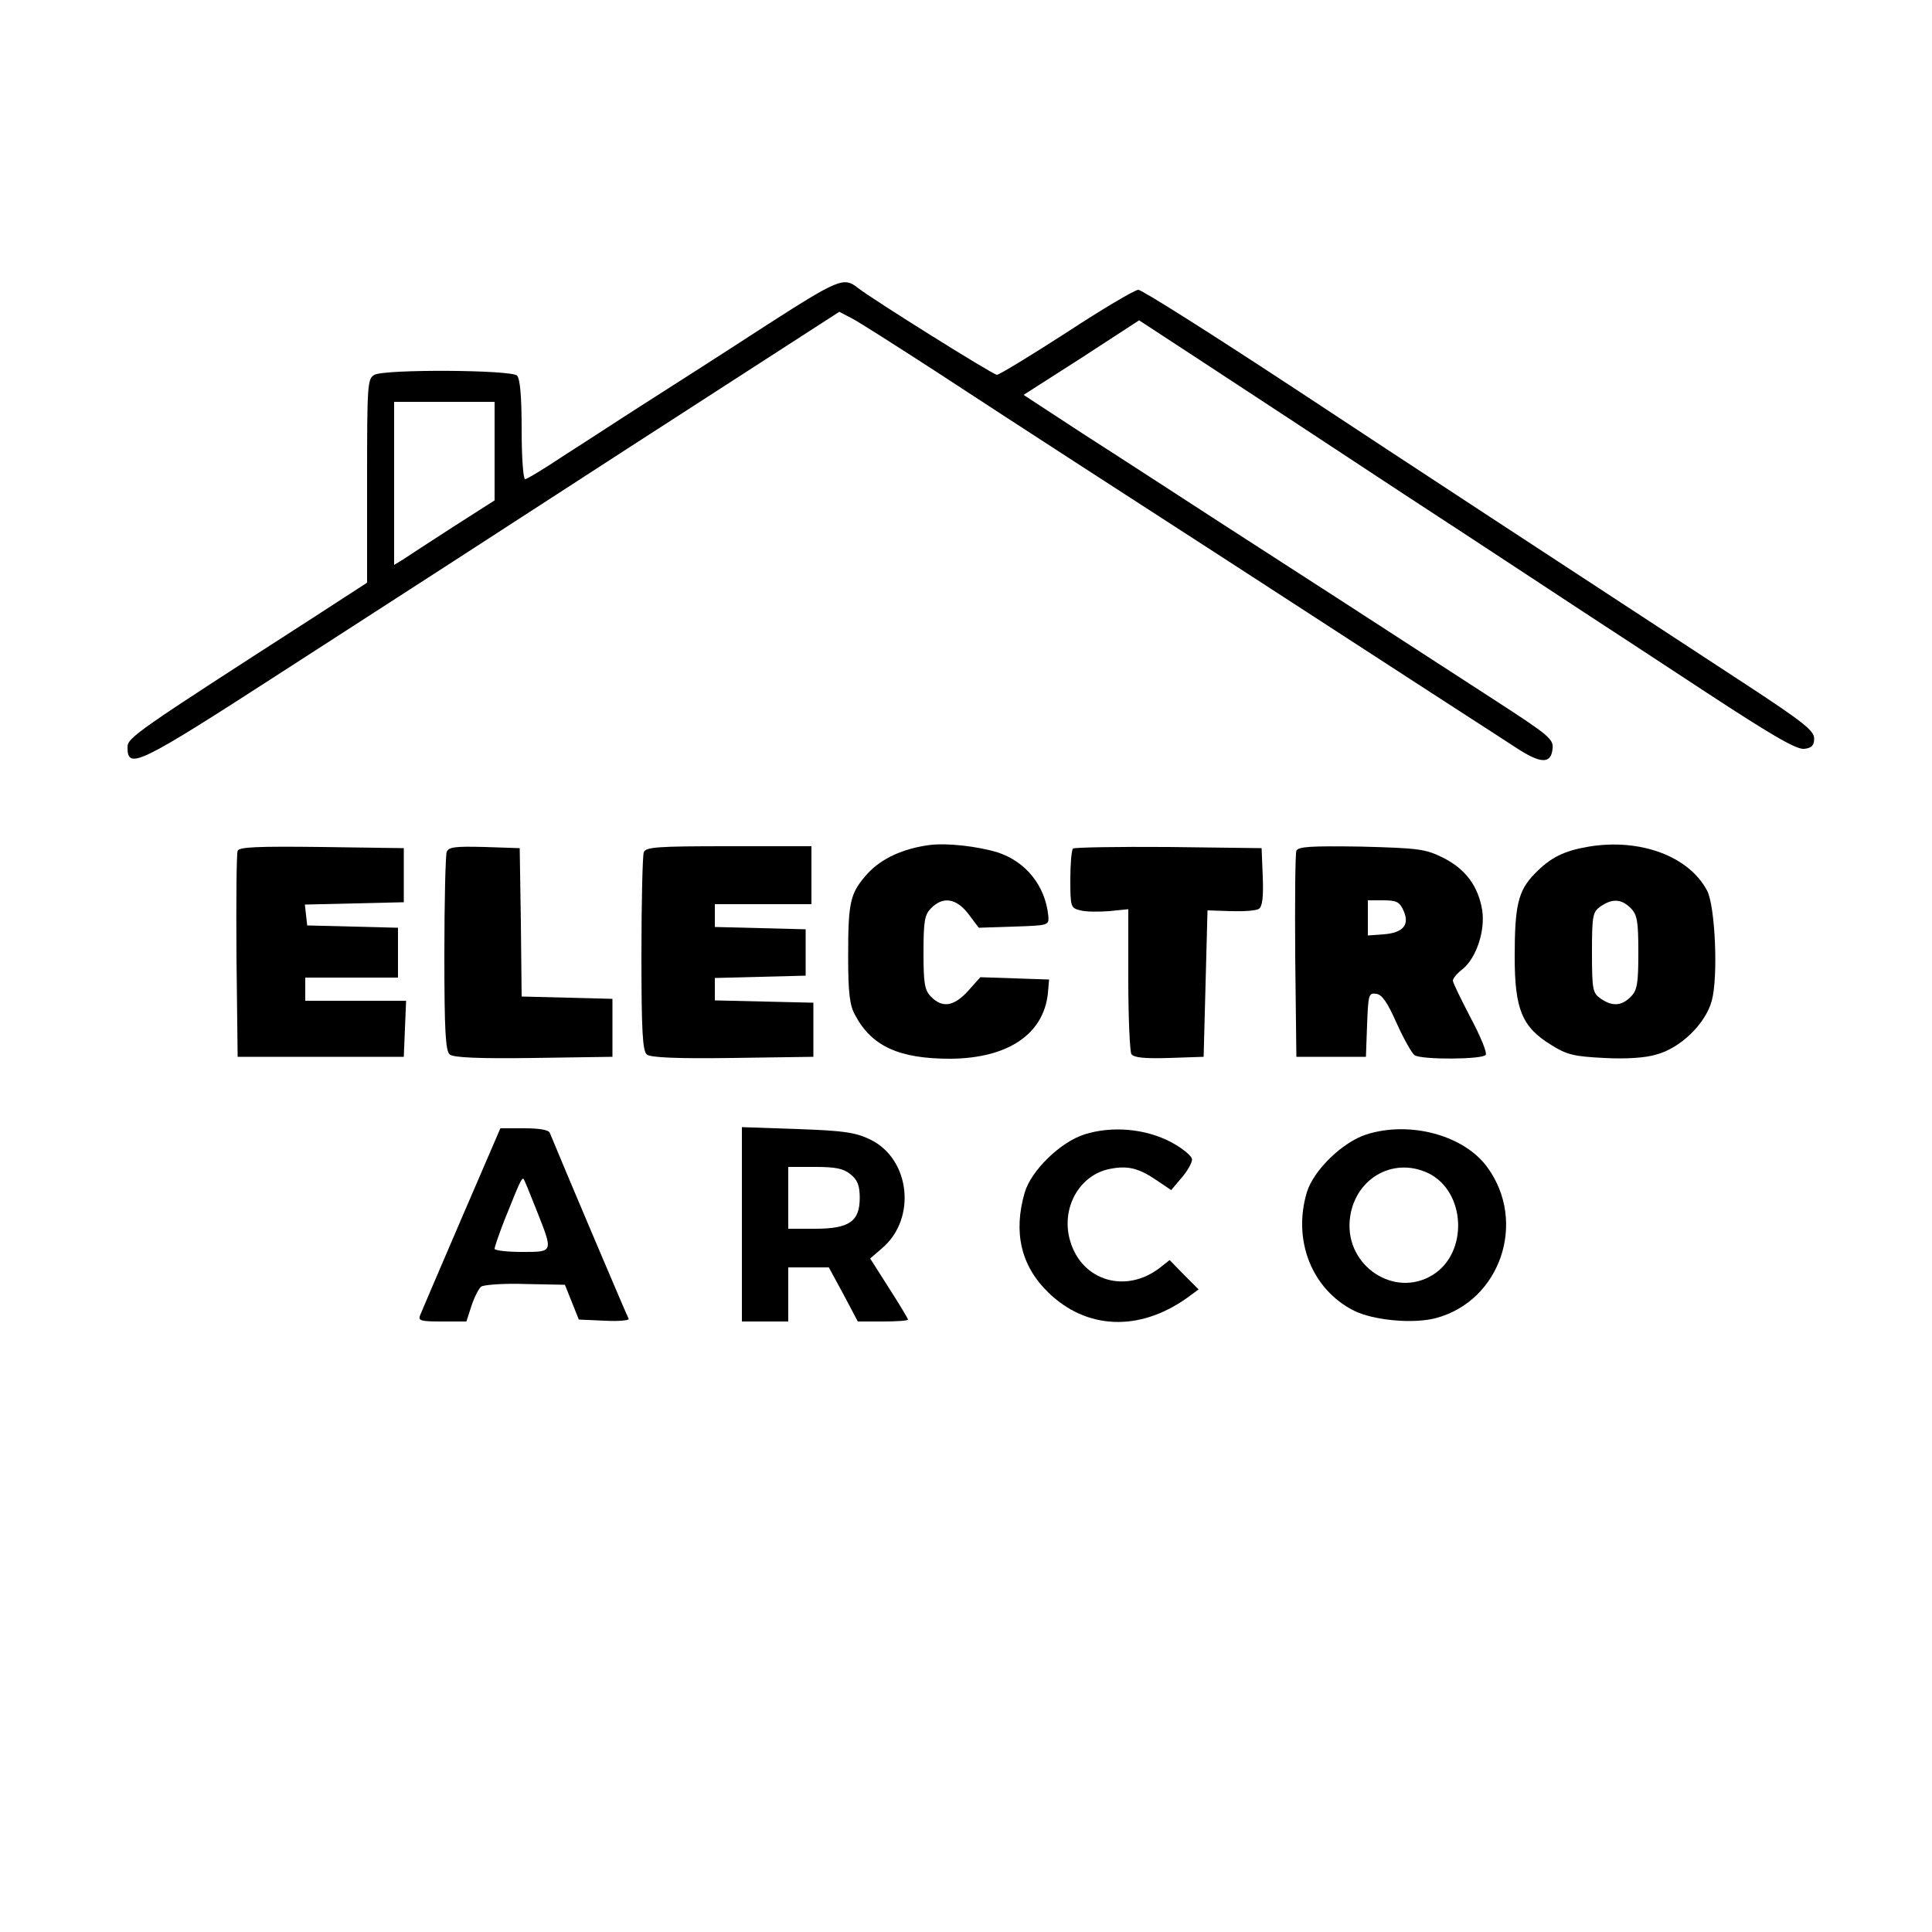
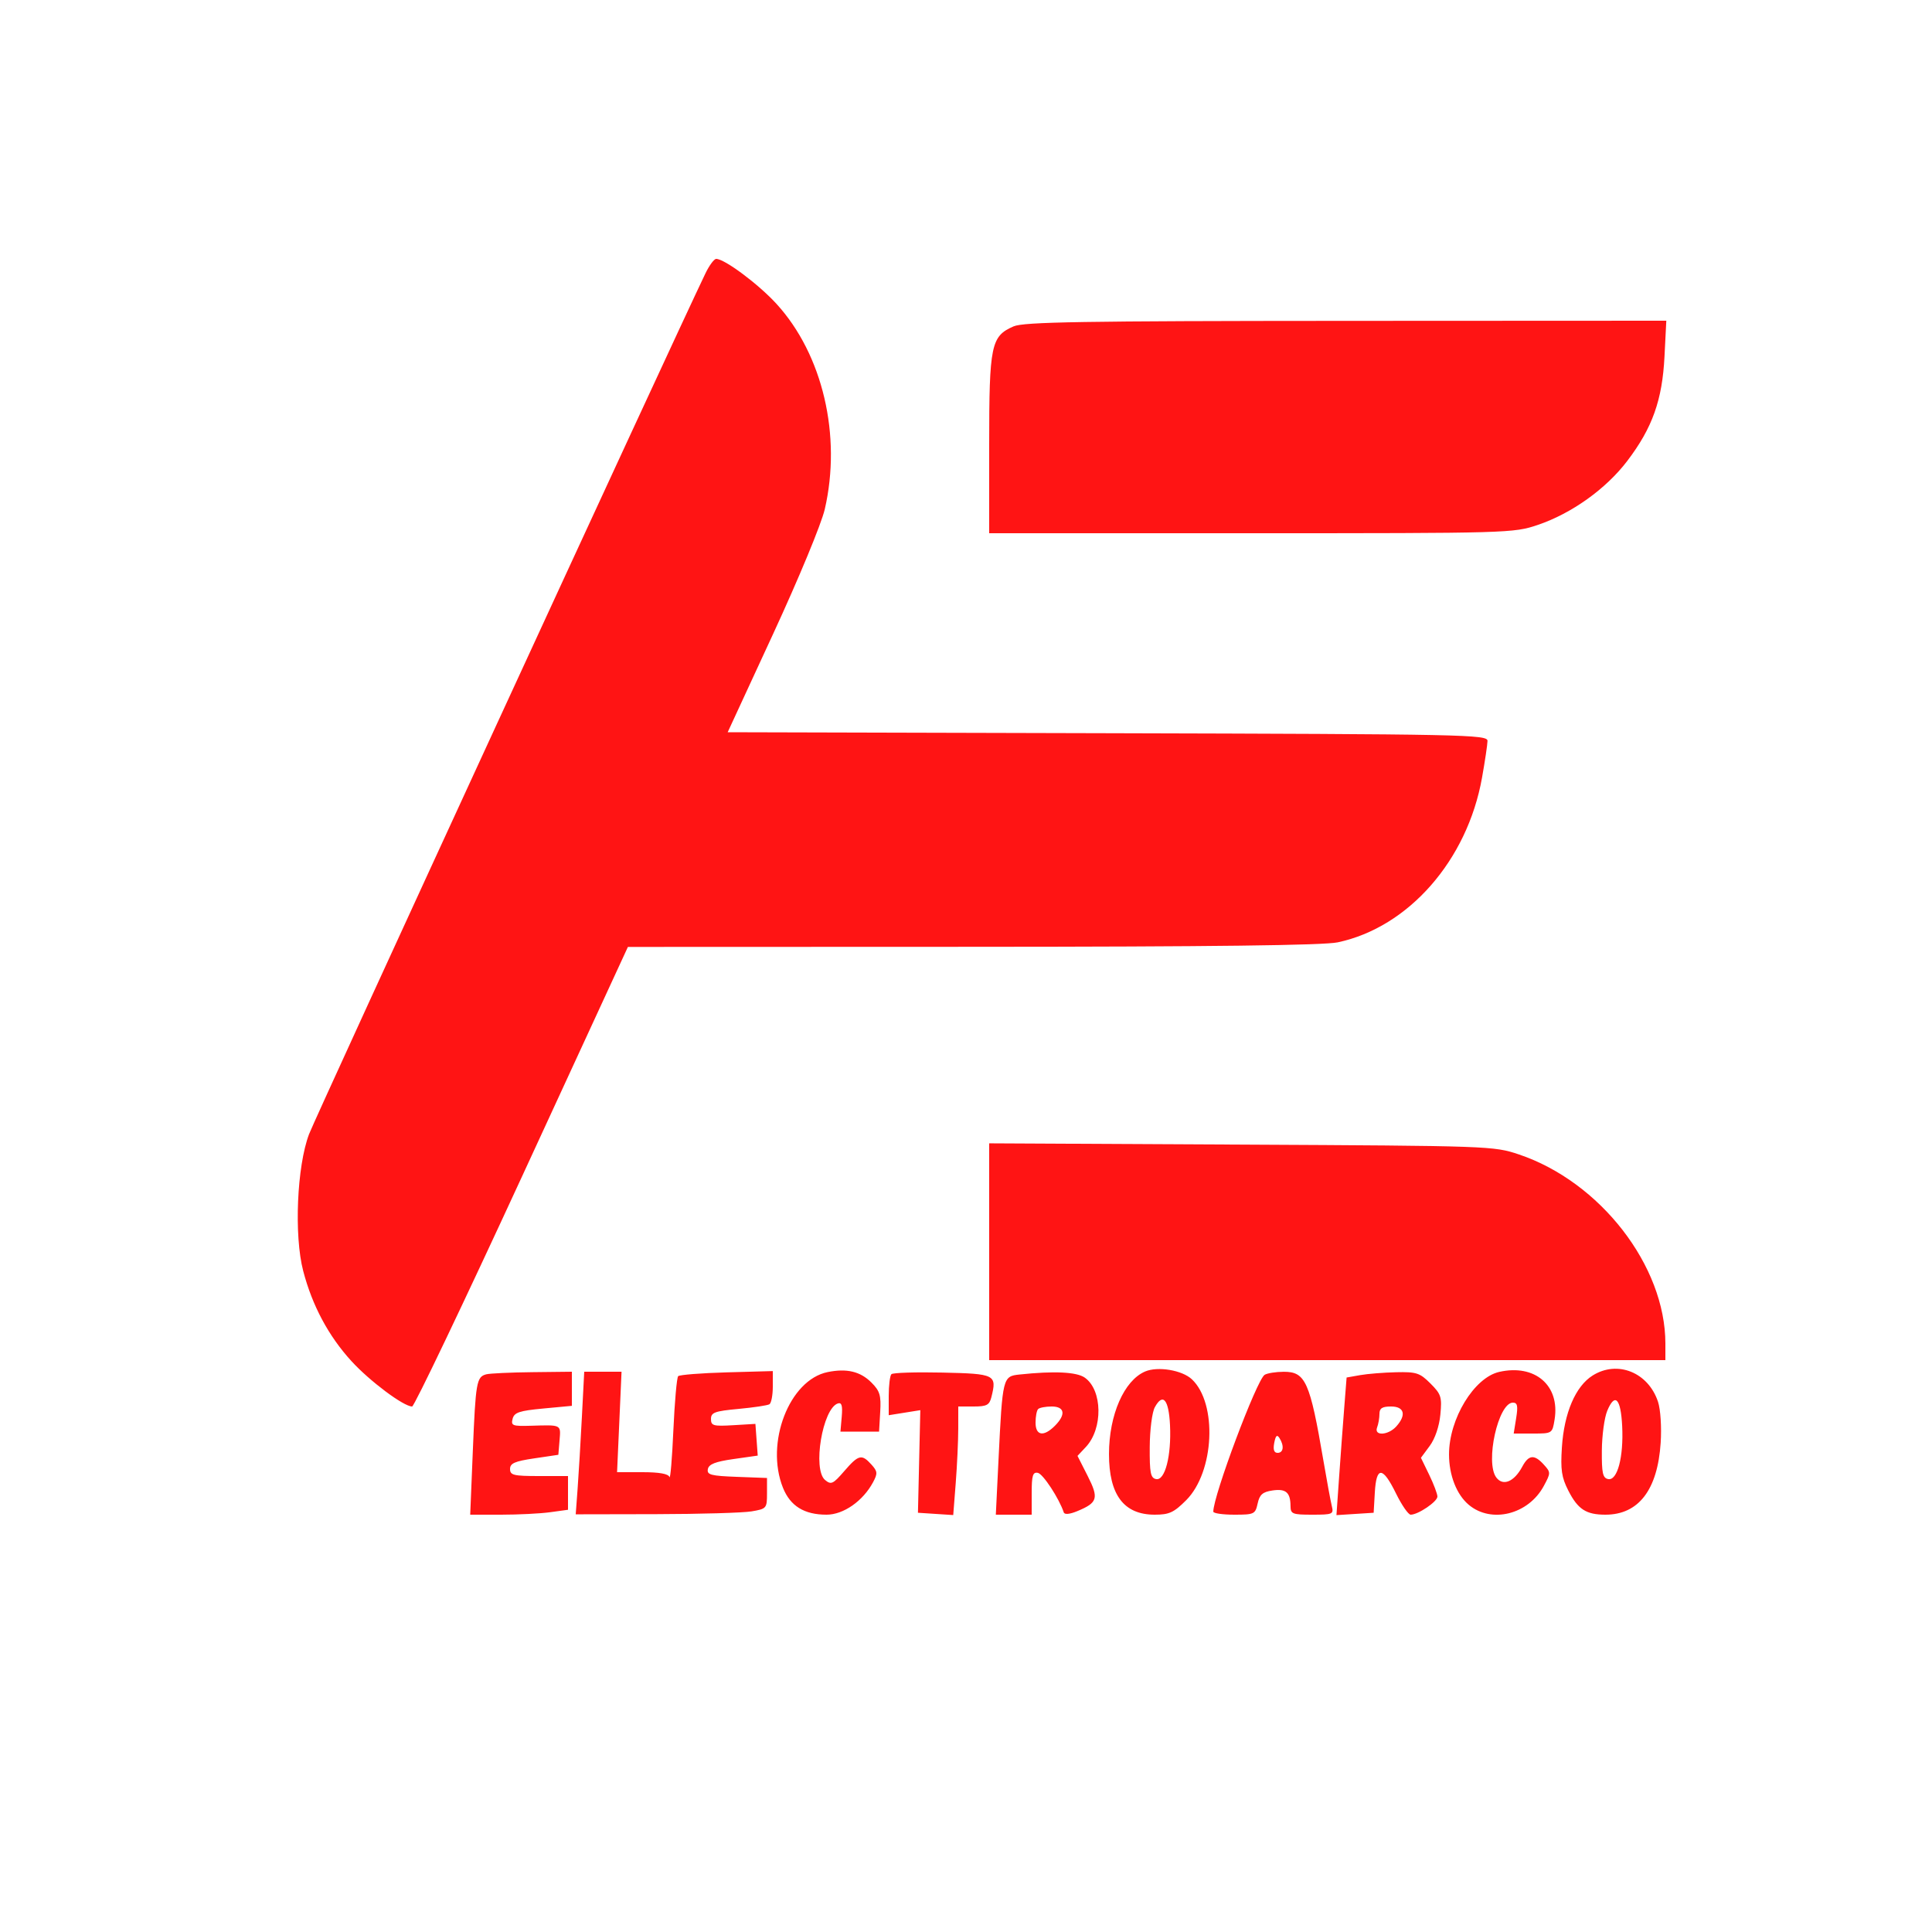
- <svg xmlns="http://www.w3.org/2000/svg" version="1.0" width="500pt" height="500pt" viewBox="0 0 500 500" preserveAspectRatio="xMidYMid meet">
-   <g transform="translate(0,500) scale(0.1,-0.1)" fill="#000000" stroke="none">
-     <path d="M1983 4158 c-103 -67 -242 -156 -308 -198 -66 -42 -162 -105 -214 -138 -51 -34 -97 -62 -102 -62 -5 0 -9 58 -9 128 0 86 -4 132 -12 140 -15 15 -340 17 -369 2 -18 -10 -19 -24 -19 -274 l0 -264 -145 -94 c-455 -293 -475 -307 -475 -332 0 -59 27 -46 403 197 199 128 604 390 900 582 l539 348 31 -16 c18 -9 115 -71 217 -137 226 -148 514 -334 760 -493 102 -66 268 -174 370 -240 102 -66 214 -139 250 -162 36 -23 91 -59 122 -79 65 -43 92 -44 96 -4 3 25 -9 35 -148 125 -308 200 -511 331 -708 458 -111 72 -271 176 -357 231 l-156 102 150 96 149 97 159 -104 c87 -57 325 -213 528 -347 204 -133 413 -271 465 -305 52 -34 196 -128 319 -209 168 -110 230 -146 250 -144 20 2 26 9 26 27 0 20 -29 43 -177 140 -538 352 -841 550 -1179 773 -207 136 -384 248 -393 248 -9 0 -92 -49 -185 -110 -93 -60 -175 -110 -181 -110 -10 0 -320 194 -360 225 -36 29 -50 23 -237 -97z m-703 -325 l0 -128 -108 -69 c-59 -38 -117 -76 -129 -84 l-23 -14 0 211 0 211 130 0 130 0 0 -127z" />
-     <path d="M2405 2813 c-68 -9 -124 -35 -159 -73 -46 -51 -51 -72 -51 -215 0 -95 4 -127 18 -152 43 -81 114 -113 246 -113 149 1 242 63 253 170 l3 35 -89 3 -89 3 -32 -36 c-37 -40 -66 -44 -95 -15 -17 17 -20 33 -20 115 0 82 3 98 20 115 31 31 65 25 96 -15 l27 -36 91 3 c90 3 91 3 89 28 -8 78 -58 140 -131 164 -53 16 -132 25 -177 19z" />
-     <path d="M4112 2809 c-65 -11 -99 -28 -140 -70 -43 -44 -52 -82 -52 -215 0 -136 19 -182 94 -228 41 -26 60 -30 137 -34 56 -3 107 0 136 9 63 17 127 80 143 139 17 61 9 245 -12 285 -47 89 -173 136 -306 114z m108 -159 c17 -17 20 -33 20 -115 0 -82 -3 -98 -20 -115 -24 -24 -48 -25 -78 -4 -20 14 -22 23 -22 119 0 96 2 105 22 119 30 21 54 20 78 -4z" />
-     <path d="M615 2798 c-3 -8 -4 -130 -3 -273 l3 -260 215 0 215 0 3 73 3 72 -131 0 -130 0 0 30 0 30 120 0 120 0 0 65 0 64 -117 3 -118 3 -3 27 -3 27 128 3 128 3 0 70 0 70 -213 3 c-166 2 -214 0 -217 -10z" />
-     <path d="M1156 2795 c-3 -9 -6 -128 -6 -265 0 -198 3 -250 14 -259 9 -8 75 -11 217 -9 l204 3 0 75 0 75 -117 3 -118 3 -2 192 -3 192 -91 3 c-77 2 -93 0 -98 -13z" />
-     <path d="M1666 2794 c-3 -9 -6 -127 -6 -264 0 -198 3 -250 14 -259 9 -8 77 -11 222 -9 l209 3 0 70 0 70 -127 3 -128 3 0 29 0 29 118 3 117 3 0 60 0 60 -117 3 -118 3 0 29 0 30 125 0 125 0 0 75 0 75 -214 0 c-186 0 -215 -2 -220 -16z" />
-     <path d="M2777 2804 c-4 -4 -7 -40 -7 -80 0 -71 1 -74 26 -80 14 -4 47 -4 75 -2 l49 5 0 -181 c0 -100 4 -187 8 -194 6 -9 33 -12 98 -10 l89 3 5 189 5 190 60 -2 c33 -1 66 1 73 6 9 6 12 30 10 83 l-3 74 -241 3 c-132 1 -243 -1 -247 -4z" />
-     <path d="M3355 2798 c-3 -7 -4 -130 -3 -273 l3 -260 90 0 90 0 3 83 c3 78 4 83 24 80 15 -2 29 -23 53 -77 18 -40 39 -77 46 -82 20 -12 176 -11 184 1 4 6 -14 49 -39 96 -25 48 -46 91 -46 96 0 6 11 19 24 29 36 28 60 99 52 153 -10 62 -43 107 -101 136 -46 23 -63 25 -212 29 -131 2 -164 0 -168 -11z m277 -154 c17 -37 0 -58 -51 -62 l-41 -3 0 45 0 46 40 0 c34 0 42 -4 52 -26z" />
-     <path d="M1195 1848 c-55 -128 -103 -240 -107 -250 -7 -16 -1 -18 56 -18 l63 0 13 40 c7 22 19 45 25 50 6 5 58 9 115 7 l102 -2 18 -45 18 -45 67 -3 c37 -2 65 1 62 5 -4 6 -181 424 -204 481 -3 8 -27 12 -67 12 l-61 0 -100 -232z m194 19 c43 -109 44 -107 -39 -107 -38 0 -70 4 -70 8 0 5 11 37 25 73 39 97 45 112 50 108 2 -2 17 -39 34 -82z" />
-     <path d="M1920 1831 l0 -251 60 0 60 0 0 70 0 70 53 0 52 0 38 -70 37 -70 65 0 c36 0 65 2 65 5 0 2 -22 39 -49 81 l-49 77 30 26 c91 76 74 232 -30 282 -37 18 -68 23 -188 27 l-144 5 0 -252z m281 130 c18 -14 24 -29 24 -61 0 -61 -27 -80 -116 -80 l-69 0 0 80 0 80 69 0 c53 0 74 -4 92 -19z" />
-     <path d="M2806 2064 c-62 -20 -137 -93 -154 -150 -30 -103 -10 -190 61 -259 99 -96 235 -102 359 -14 l30 22 -38 38 -37 38 -24 -19 c-88 -69 -202 -36 -233 67 -26 85 23 173 103 188 46 9 74 2 121 -30 l37 -25 27 32 c15 17 27 39 27 47 0 9 -24 29 -54 45 -66 35 -153 43 -225 20z" />
-     <path d="M3536 2064 c-62 -20 -137 -93 -154 -150 -37 -124 13 -251 122 -306 50 -25 154 -35 213 -19 166 45 235 248 133 389 -60 84 -201 122 -314 86z m160 -100 c98 -47 105 -207 11 -264 -98 -60 -224 23 -214 141 9 106 110 167 203 123z" />
-   </g>
+ <svg xmlns="http://www.w3.org/2000/svg" width="500" height="500" viewBox="0 0 500 500" version="1.1">
+   <path d="M 182.568 70.750 C 173.765 89.064, 81.737 288.903, 79.989 293.500 C 76.840 301.784, 76.069 319.726, 78.468 328.920 C 80.810 337.896, 85.021 345.767, 90.954 352.259 C 95.707 357.459, 104.455 364, 106.658 364 C 107.198 364, 119.984 337.239, 135.070 304.532 L 162.500 245.063 251.701 245.032 C 313.765 245.010, 342.514 244.658, 346.201 243.877 C 364.529 239.992, 379.734 222.650, 383.542 201.287 C 384.306 197.004, 384.946 192.715, 384.965 191.755 C 384.998 190.108, 379.464 189.995, 286.662 189.755 L 188.324 189.500 200.111 164 C 206.738 149.661, 212.576 135.569, 213.448 131.803 C 217.860 112.761, 212.920 91.732, 200.961 78.648 C 196.283 73.530, 187.531 67, 185.348 67 C 184.810 67, 183.559 68.688, 182.568 70.750 M 262.315 84.464 C 256.473 87.004, 256 89.289, 256 114.950 L 256 138 323.806 138 C 390.435 138, 391.722 137.963, 397.944 135.862 C 406.738 132.892, 415.639 126.529, 421.150 119.272 C 427.647 110.718, 430.199 103.548, 430.771 92.250 L 431.239 83 348.369 83.039 C 280.019 83.071, 264.942 83.321, 262.315 84.464 M 256 323.947 L 256 352 343.500 352 L 431 352 431 347.710 C 431 327.598, 414.146 305.846, 393.072 298.761 C 386.603 296.586, 385.473 296.546, 321.250 296.222 L 256 295.894 256 323.947 M 214.182 355.097 C 204.274 357.123, 197.981 373.414, 202.624 385.018 C 204.524 389.767, 208.136 392, 213.916 392 C 218.288 392, 223.339 388.472, 225.950 383.594 C 227.167 381.319, 227.116 380.786, 225.509 379.010 C 223.006 376.244, 222.193 376.444, 218.487 380.731 C 215.590 384.082, 215.085 384.316, 213.528 383.023 C 210.238 380.293, 212.875 364.504, 216.836 363.212 C 217.831 362.887, 218.088 363.762, 217.840 366.638 L 217.507 370.500 222.504 370.500 L 227.500 370.500 227.796 365.432 C 228.049 361.103, 227.717 359.990, 225.519 357.792 C 222.649 354.922, 219.129 354.085, 214.182 355.097 M 296.355 354.941 C 290.911 357.268, 287.015 366.159, 287.006 376.282 C 286.995 386.877, 290.852 392, 298.840 392 C 302.586 392, 303.789 391.446, 306.983 388.250 C 314.282 380.945, 315.114 363.213, 308.451 356.954 C 305.933 354.589, 299.632 353.540, 296.355 354.941 M 388 355.046 C 381.483 356.521, 374.989 367.209, 375.006 376.432 C 375.015 381.816, 376.969 386.796, 380.106 389.436 C 385.957 394.359, 395.554 391.957, 399.530 384.574 C 401.352 381.190, 401.353 381.047, 399.545 379.050 C 397.082 376.328, 395.624 376.465, 393.959 379.577 C 391.865 383.489, 388.987 384.688, 387.242 382.377 C 384.302 378.482, 387.734 363, 391.537 363 C 392.711 363, 392.889 363.841, 392.384 367 L 391.744 371 396.741 371 C 401.712 371, 401.741 370.981, 402.328 367.368 C 403.759 358.550, 397.251 352.953, 388 355.046 M 412.182 355.974 C 407.749 358.752, 404.796 365.644, 404.219 374.556 C 403.842 380.374, 404.134 382.343, 405.884 385.773 C 408.355 390.616, 410.489 392, 415.484 392 C 424.057 392, 428.984 385.586, 429.781 373.387 C 430.044 369.358, 429.746 364.761, 429.094 362.784 C 426.580 355.166, 418.600 351.953, 412.182 355.974 M 125.835 355.673 C 123.332 356.336, 123.096 357.686, 122.365 375.530 L 121.690 392 129.705 392 C 134.114 392, 139.809 391.714, 142.360 391.364 L 147 390.728 147 386.364 L 147 382 139.500 382 C 132.907 382, 132 381.779, 132 380.176 C 132 378.703, 133.205 378.173, 138.250 377.426 L 144.500 376.500 144.810 372.750 C 145.152 368.622, 145.393 368.743, 137.326 368.984 C 132.644 369.123, 132.200 368.951, 132.664 367.178 C 133.092 365.541, 134.395 365.104, 140.588 364.524 L 148 363.829 148 359.415 L 148 355 137.750 355.116 C 132.113 355.180, 126.751 355.430, 125.835 355.673 M 150.591 366.750 C 150.257 373.212, 149.762 381.516, 149.490 385.202 L 148.995 391.904 169.747 391.863 C 181.161 391.840, 192.300 391.516, 194.500 391.144 C 198.384 390.486, 198.500 390.350, 198.500 386.483 L 198.500 382.500 190.685 382.207 C 183.946 381.954, 182.915 381.679, 183.194 380.207 C 183.436 378.935, 185.122 378.271, 189.810 377.604 L 196.101 376.707 195.800 372.604 L 195.500 368.500 189.750 368.842 C 184.600 369.149, 184 368.981, 184 367.236 C 184 365.549, 184.956 365.198, 191.126 364.625 C 195.045 364.261, 198.645 363.720, 199.126 363.422 C 199.607 363.125, 200 361.071, 200 358.857 L 200 354.833 188.081 355.166 C 181.525 355.350, 175.869 355.793, 175.512 356.152 C 175.155 356.510, 174.595 362.810, 174.267 370.152 C 173.940 377.493, 173.483 382.938, 173.252 382.250 C 172.974 381.419, 170.630 381, 166.266 381 L 159.698 381 160.276 368 L 160.854 355 156.026 355 L 151.197 355 150.591 366.750 M 230.695 355.638 C 230.313 356.021, 230 358.566, 230 361.294 L 230 366.256 234.088 365.602 L 238.176 364.948 237.870 378.224 L 237.564 391.500 242.130 391.799 L 246.696 392.097 247.342 383.799 C 247.697 379.234, 247.991 372.913, 247.994 369.750 L 248 364 251.981 364 C 255.359 364, 256.054 363.633, 256.570 361.579 C 258.031 355.755, 257.574 355.524, 243.933 355.222 C 237.034 355.068, 231.077 355.256, 230.695 355.638 M 263.869 355.721 C 259.510 356.184, 259.459 356.388, 258.416 377.750 L 257.719 392 262.360 392 L 267 392 267 386.427 C 267 381.843, 267.285 380.911, 268.605 381.177 C 269.941 381.446, 274.099 387.797, 275.302 391.407 C 275.506 392.019, 276.831 391.898, 278.783 391.090 C 284.088 388.893, 284.422 387.766, 281.485 381.970 L 278.856 376.782 281.011 374.488 C 285.485 369.726, 285.334 359.748, 280.739 356.529 C 278.624 355.049, 272.828 354.771, 263.869 355.721 M 327.280 355.806 C 325.234 357.106, 314 387.056, 314 391.210 C 314 391.645, 316.439 392, 319.421 392 C 324.586 392, 324.871 391.864, 325.477 389.105 C 325.983 386.800, 326.763 386.113, 329.306 385.733 C 332.774 385.214, 333.961 386.233, 333.985 389.750 C 333.999 391.814, 334.463 392, 339.608 392 C 344.921 392, 345.188 391.881, 344.668 389.750 C 344.365 388.512, 343.389 383.225, 342.498 378 C 339.011 357.560, 337.863 354.992, 332.227 355.015 C 330.177 355.024, 327.951 355.380, 327.280 355.806 M 352 355.882 L 348.500 356.500 347.871 364.500 C 347.525 368.900, 346.933 376.913, 346.556 382.307 L 345.871 392.115 350.685 391.807 L 355.500 391.500 355.802 386.250 C 356.196 379.406, 357.839 379.481, 361.281 386.500 C 362.764 389.525, 364.476 392, 365.085 392 C 367.015 392, 372 388.620, 372 387.311 C 372 386.619, 371.041 384.079, 369.868 381.665 L 367.736 377.276 370.009 374.202 C 371.383 372.344, 372.472 369.144, 372.763 366.110 C 373.202 361.541, 372.973 360.819, 370.200 358.046 C 367.457 355.303, 366.573 355.013, 361.327 355.132 C 358.122 355.204, 353.925 355.542, 352 355.882 M 298.869 364.189 C 298.161 365.480, 297.579 370.020, 297.551 374.475 C 297.508 381.197, 297.766 382.504, 299.195 382.788 C 301.511 383.249, 303.182 376.761, 302.797 368.798 C 302.476 362.171, 300.954 360.385, 298.869 364.189 M 415.943 365.139 C 415.210 366.906, 414.586 371.524, 414.556 375.400 C 414.509 381.245, 414.788 382.504, 416.191 382.785 C 418.579 383.263, 420.215 377.081, 419.818 369.079 C 419.461 361.870, 417.938 360.322, 415.943 365.139 M 268.667 364.667 C 268.300 365.033, 268 366.608, 268 368.167 C 268 371.563, 270.089 371.911, 273 369 C 275.911 366.089, 275.563 364, 272.167 364 C 270.608 364, 269.033 364.300, 268.667 364.667 M 357 365.918 C 357 366.973, 356.727 368.548, 356.393 369.418 C 355.527 371.676, 359.246 371.490, 361.345 369.171 C 364.028 366.207, 363.454 364, 360 364 C 357.709 364, 357 364.454, 357 365.918 M 329.773 373.408 C 329.436 375.171, 329.713 376, 330.639 376 C 332.170 376, 332.398 374.176, 331.119 372.158 C 330.498 371.178, 330.135 371.515, 329.773 373.408" stroke="none" fill="#ff1414" fill-rule="evenodd" />
+   <path d="" stroke="none" fill="#fc1414" fill-rule="evenodd" />
</svg>
